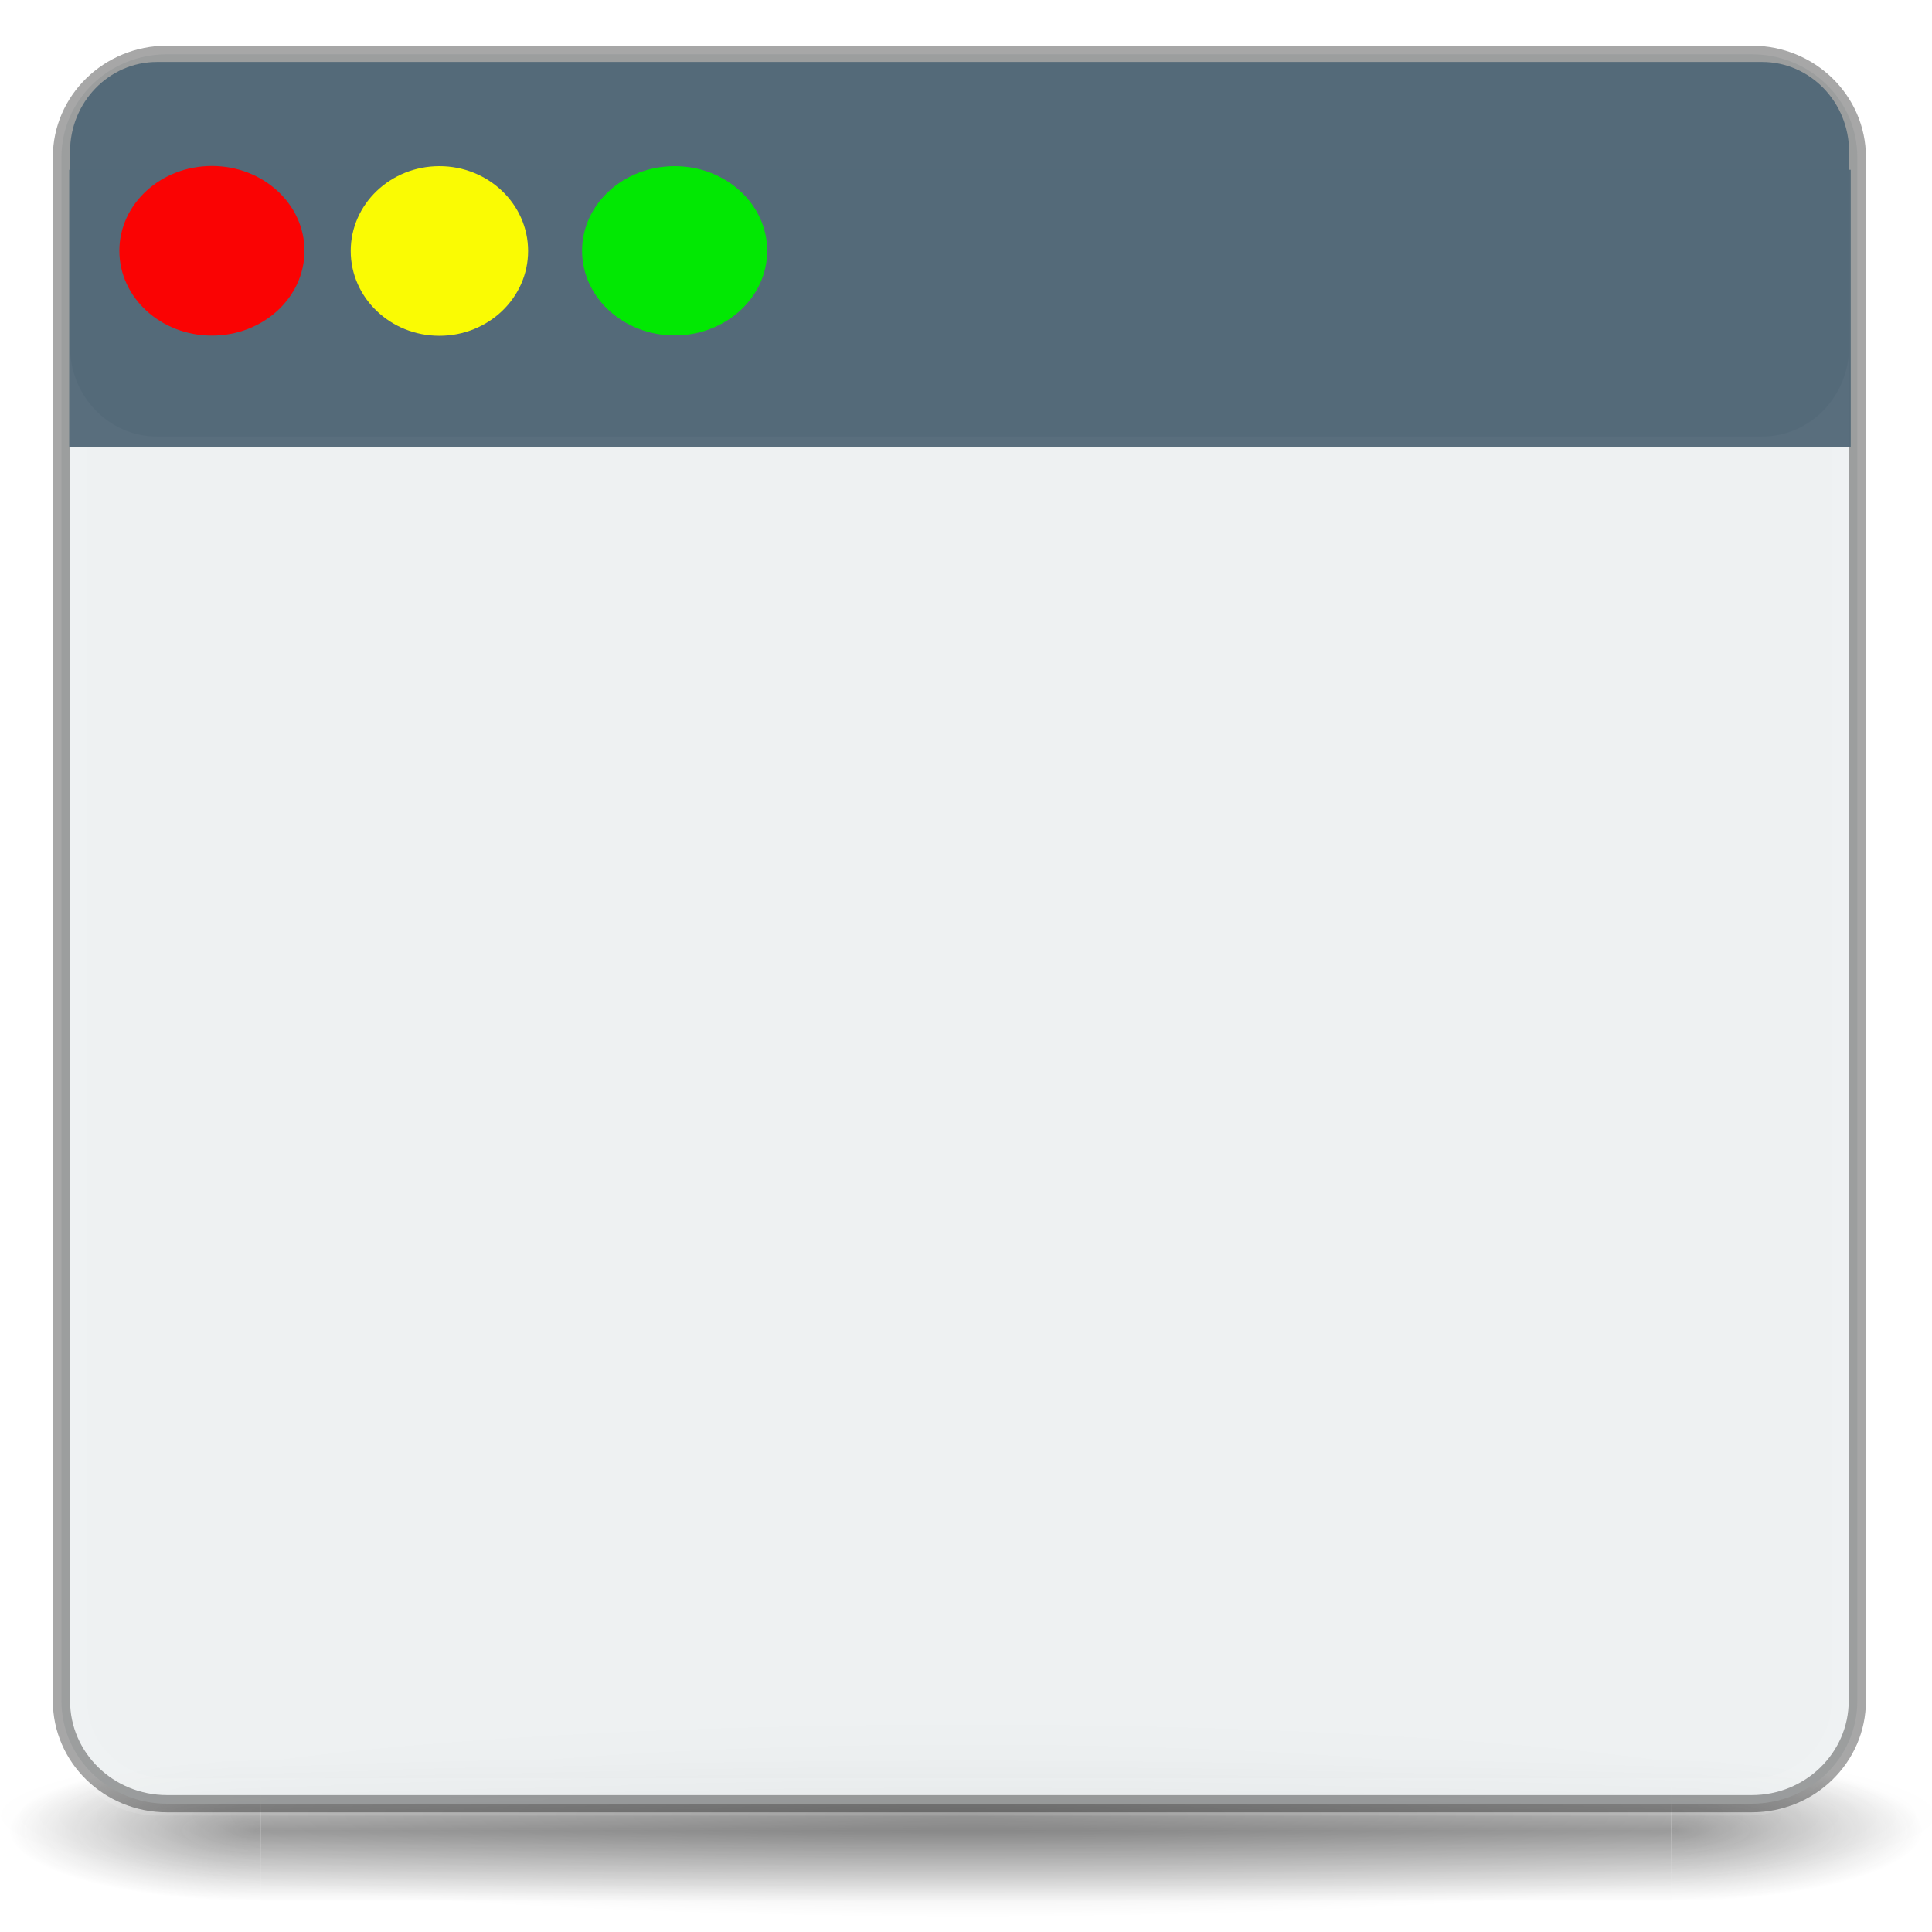
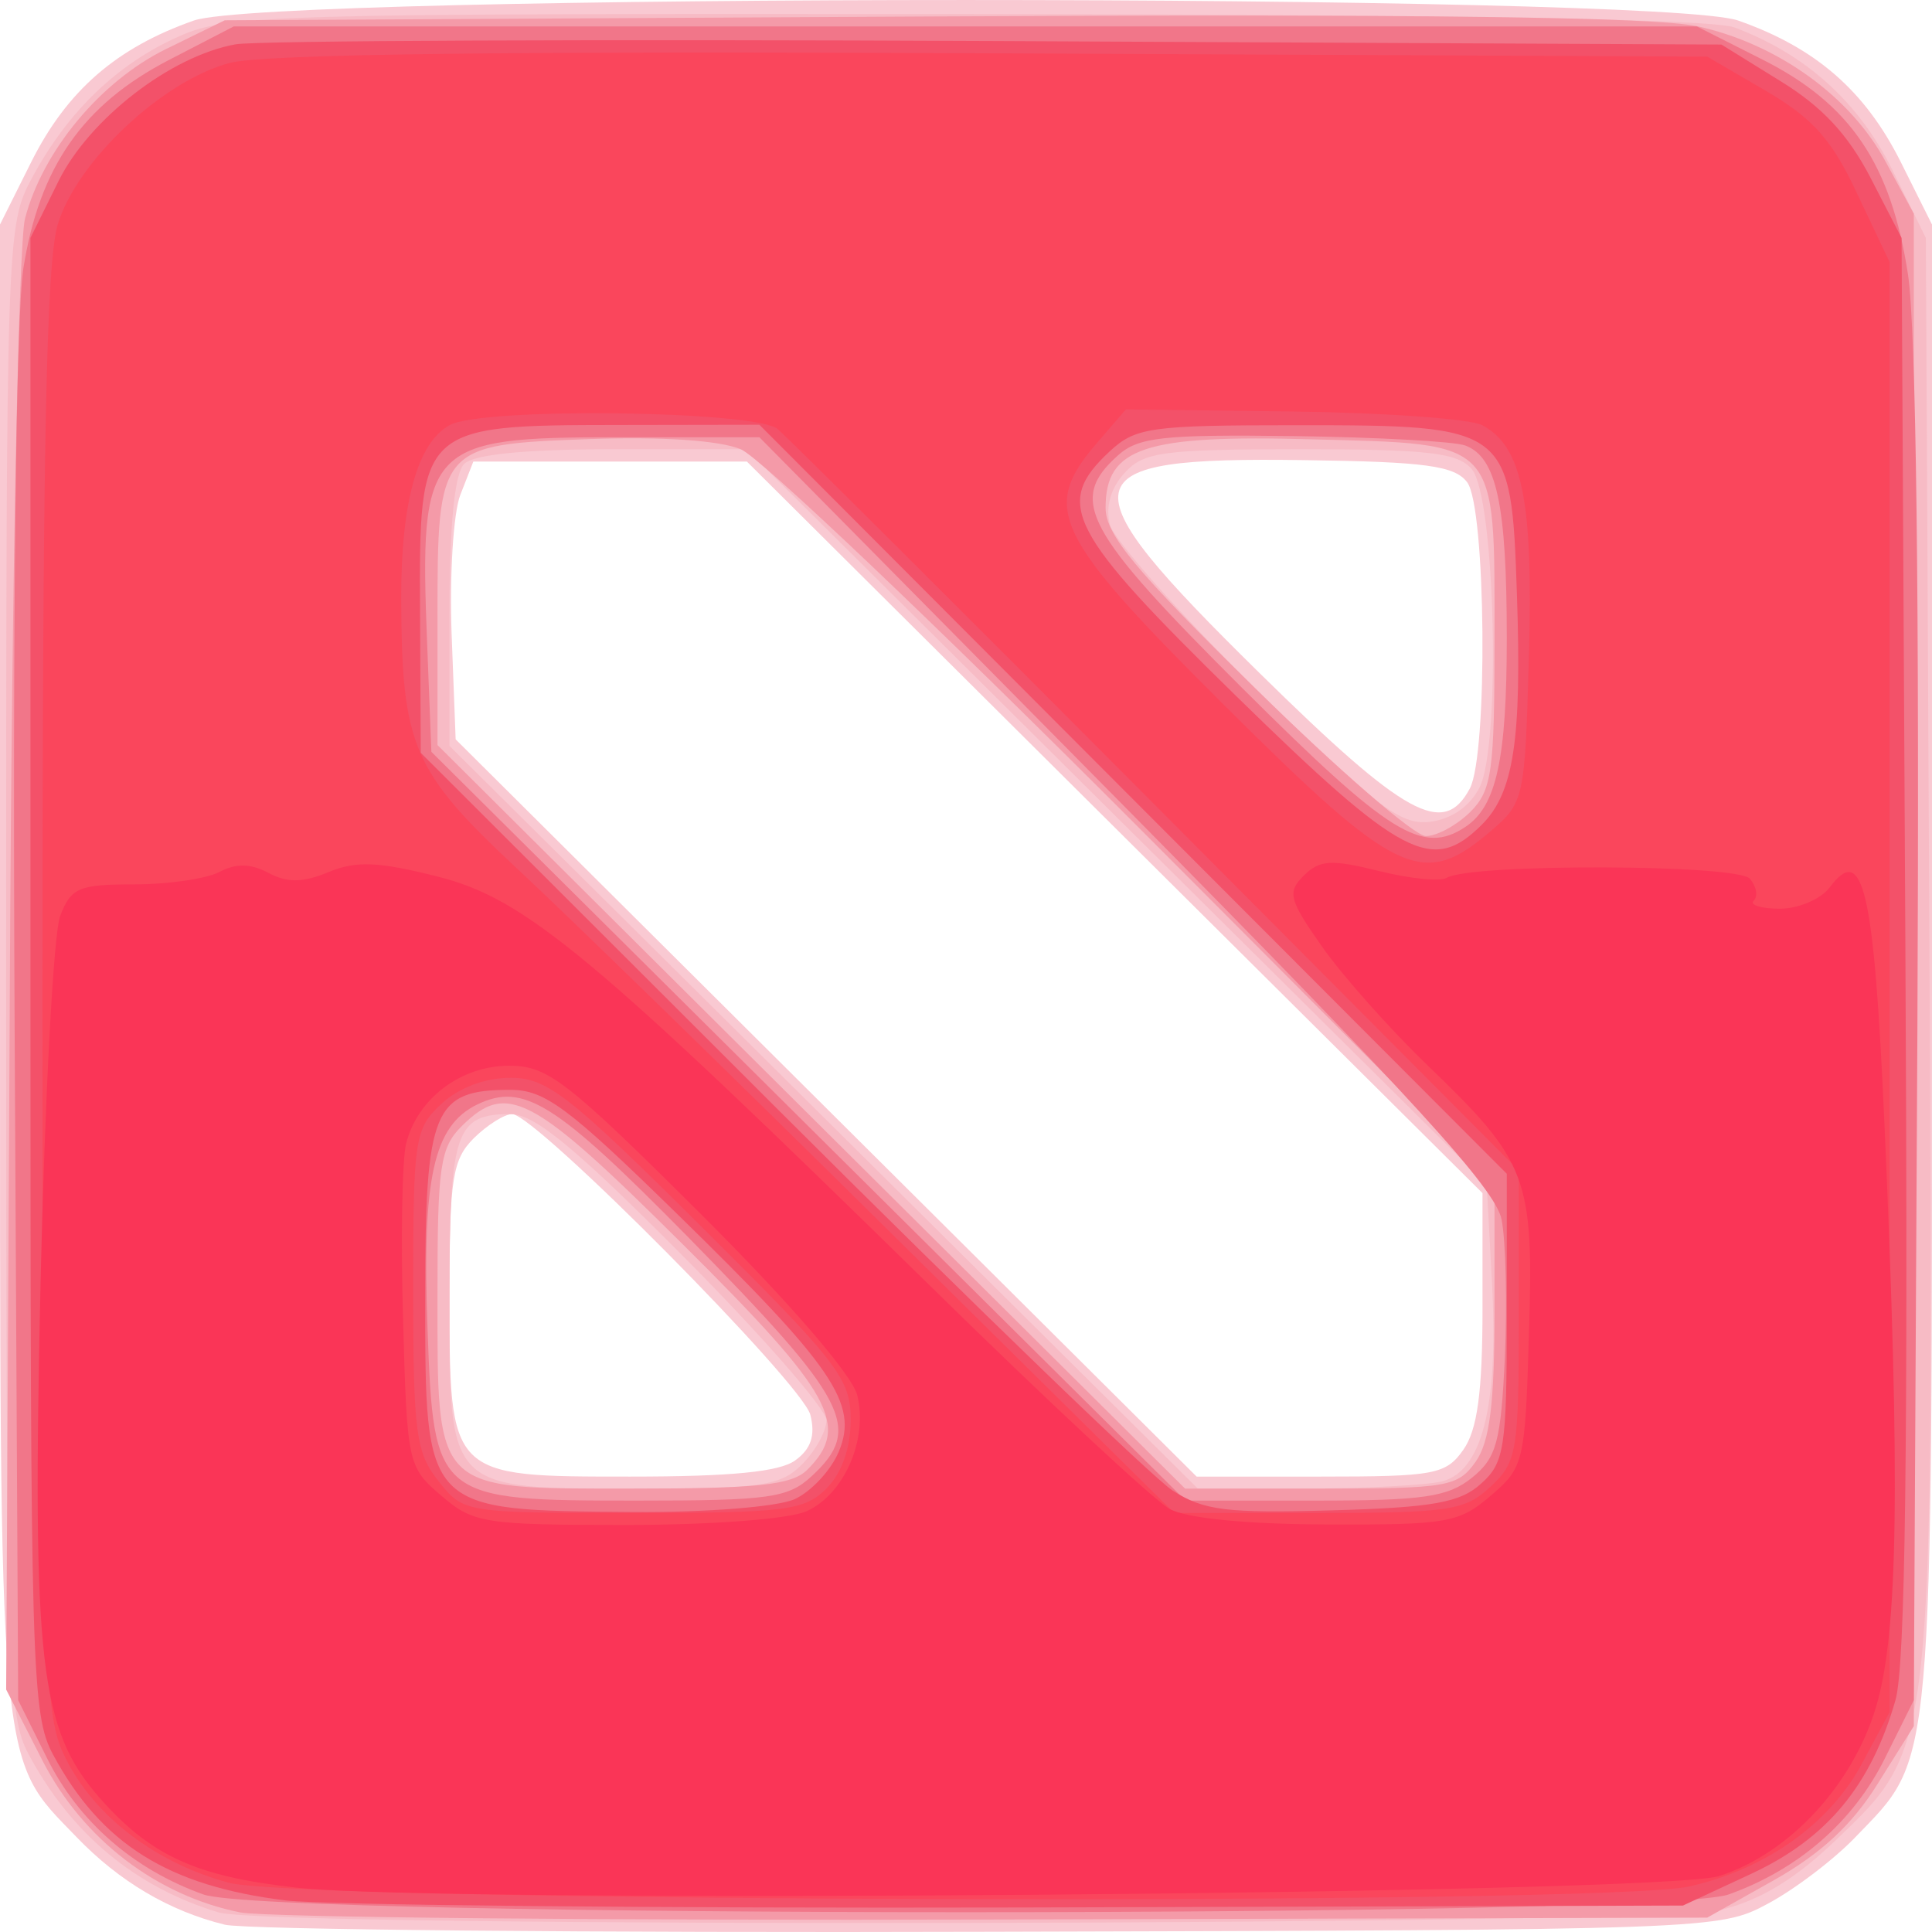
- <svg xmlns="http://www.w3.org/2000/svg" xmlns:xlink="http://www.w3.org/1999/xlink" version="1.0" width="32" height="32" id="svg2526">
-   <defs id="defs2528">
-     <linearGradient id="linearGradient4441">
-       <stop id="stop4443" style="stop-color:#ffffff;stop-opacity:1" offset="0" />
-       <stop id="stop4445" style="stop-color:#ffffff;stop-opacity:0.235" offset="0" />
-       <stop id="stop4447" style="stop-color:#ffffff;stop-opacity:0.157" offset="1" />
-       <stop id="stop4449" style="stop-color:#ffffff;stop-opacity:0.392" offset="1" />
-     </linearGradient>
-     <linearGradient id="linearGradient5060">
-       <stop id="stop5062" style="stop-color:#000000;stop-opacity:1" offset="0" />
-       <stop id="stop5064" style="stop-color:#000000;stop-opacity:0" offset="1" />
-     </linearGradient>
-     <linearGradient id="linearGradient5048">
-       <stop id="stop5050" style="stop-color:#000000;stop-opacity:0" offset="0" />
-       <stop id="stop5056" style="stop-color:#000000;stop-opacity:1" offset="0.5" />
-       <stop id="stop5052" style="stop-color:#000000;stop-opacity:0" offset="1" />
-     </linearGradient>
-     <linearGradient x1="302.857" y1="366.648" x2="302.857" y2="609.505" id="linearGradient3188" xlink:href="#linearGradient5048" gradientUnits="userSpaceOnUse" gradientTransform="matrix(0.06045202,0,0,0.01647059,-0.754243,21.9611)" />
-     <radialGradient cx="605.714" cy="486.648" r="117.143" fx="605.714" fy="486.648" id="radialGradient3190" xlink:href="#linearGradient5060" gradientUnits="userSpaceOnUse" gradientTransform="matrix(-0.02008098,0,0,0.01647059,18.60219,21.96113)" />
-     <radialGradient cx="605.714" cy="486.648" r="117.143" fx="605.714" fy="486.648" id="radialGradient3192" xlink:href="#linearGradient5060" gradientUnits="userSpaceOnUse" gradientTransform="matrix(0.02008097,0,0,0.01647059,13.39799,21.96113)" />
-     <linearGradient xlink:href="#linearGradient4441" id="linearGradient3296" gradientUnits="userSpaceOnUse" gradientTransform="matrix(0.7837838,0,0,0.6216216,2.189191,2.081085)" x1="24" y1="3.087" x2="24" y2="41.696" />
-     <linearGradient xlink:href="#linearGradient4337" id="linearGradient3299" gradientUnits="userSpaceOnUse" gradientTransform="matrix(0.887753,0,0,0.5451843,-4.27036,3.033759)" x1="25.132" y1="0.985" x2="25.132" y2="47.013" />
-     <linearGradient id="linearGradient5736">
-       <stop id="stop5738" style="stop-color:#586e75;stop-opacity:1" offset="0" />
-       <stop id="stop5740" style="stop-color:#073642;stop-opacity:1" offset="1" />
-     </linearGradient>
-     <linearGradient id="linearGradient4337">
-       <stop id="stop4339" style="stop-color:#fdf6e3;stop-opacity:1" offset="0" />
-       <stop id="stop4341" style="stop-color:#eee8d5;stop-opacity:1" offset="1" />
-     </linearGradient>
-     <linearGradient xlink:href="#linearGradient5736" id="linearGradient4496" gradientUnits="userSpaceOnUse" gradientTransform="matrix(0.8038489,0.1417031,-0.08623413,0.4889297,0.012884,-1.65751)" x1="20.384" y1="2.753" x2="25.581" y2="51.199" />
-     <linearGradient y2="47.013" x2="25.132" y1="0.985" x1="25.132" gradientTransform="matrix(0.887753,0,0,0.5451843,-4.27036,3.033759)" gradientUnits="userSpaceOnUse" id="linearGradient866" xlink:href="#linearGradient5736" />
-     <linearGradient y2="41.696" x2="24" y1="3.087" x1="24" gradientTransform="matrix(0.7837838,0,0,0.6216216,2.189191,2.081085)" gradientUnits="userSpaceOnUse" id="linearGradient868" xlink:href="#linearGradient4441" />
-     <radialGradient gradientTransform="matrix(0.1236997,0,0,0.03927257,2.739961,22.95543)" gradientUnits="userSpaceOnUse" xlink:href="#linearGradient3820-7-2-1" id="radialGradient3025-3" fy="186.171" fx="99.157" r="62.769" cy="186.171" cx="99.157" />
-     <linearGradient id="linearGradient3820-7-2-1">
-       <stop offset="0" style="stop-color:#3d3d3d;stop-opacity:1" id="stop3822-2-6-3" />
-       <stop offset="0.5" style="stop-color:#686868;stop-opacity:0.498" id="stop3864-8-7-7" />
-       <stop offset="1" style="stop-color:#686868;stop-opacity:0" id="stop3824-1-2-5" />
-     </linearGradient>
-     <linearGradient gradientTransform="matrix(0.5271131,0,0,0.5320027,-22.60169,6.667411)" gradientUnits="userSpaceOnUse" xlink:href="#linearGradient4011" id="linearGradient3019-3" y2="44.341" x2="71.204" y1="6.238" x1="71.204" />
-     <linearGradient id="linearGradient4011">
-       <stop offset="0" style="stop-color:#ffffff;stop-opacity:1" id="stop4013" />
-       <stop offset="0.508" style="stop-color:#ffffff;stop-opacity:0.235" id="stop4015" />
-       <stop offset="0.835" style="stop-color:#ffffff;stop-opacity:0.157" id="stop4017" />
-       <stop offset="1" style="stop-color:#ffffff;stop-opacity:0.392" id="stop4019" />
-     </linearGradient>
-     <linearGradient x1="167.983" y1="6.833" x2="167.983" y2="61.692" id="linearGradient3012-1" xlink:href="#linearGradient5803-2-1" gradientUnits="userSpaceOnUse" gradientTransform="matrix(0.3555116,0,0,0.3588094,-42.14929,8.242842)" />
-     <linearGradient id="linearGradient5803-2-1">
-       <stop id="stop5805-1-6" style="stop-color:#fff5ef;stop-opacity:1" offset="0" />
-       <stop id="stop5807-6-6" style="stop-color:#fef8dd;stop-opacity:1" offset="1" />
-     </linearGradient>
-     <radialGradient gradientTransform="matrix(0.4577598,0,0,0.04770668,17.87621,25.61061)" gradientUnits="userSpaceOnUse" xlink:href="#linearGradient5060" id="radialGradient4111" fy="93.468" fx="-4.029" r="35.338" cy="93.468" cx="-4.029" />
-     <radialGradient gradientTransform="matrix(2.003784,0,0,1.4,27.98813,-17.4)" gradientUnits="userSpaceOnUse" xlink:href="#linearGradient3688-166-749-5" id="radialGradient4093" fy="43.5" fx="4.993" r="2.5" cy="43.5" cx="4.993" />
-     <linearGradient id="linearGradient3688-166-749-5">
-       <stop offset="0" style="stop-color:#181818;stop-opacity:1" id="stop2883-0" />
-       <stop offset="1" style="stop-color:#181818;stop-opacity:0" id="stop2885-5" />
-     </linearGradient>
-     <radialGradient gradientTransform="matrix(2.003784,0,0,1.4,-20.01187,-104.4)" gradientUnits="userSpaceOnUse" xlink:href="#linearGradient3688-166-749-5" id="radialGradient4095" fy="43.5" fx="4.993" r="2.5" cy="43.5" cx="4.993" />
-     <linearGradient gradientUnits="userSpaceOnUse" xlink:href="#linearGradient3702-501-757-0" id="linearGradient4097" y2="39.999" x2="25.058" y1="47.028" x1="25.058" />
-     <linearGradient id="linearGradient3702-501-757-0">
-       <stop offset="0" style="stop-color:#181818;stop-opacity:0" id="stop2895-0" />
-       <stop offset="0.5" style="stop-color:#181818;stop-opacity:1" id="stop2897-2" />
-       <stop offset="1" style="stop-color:#181818;stop-opacity:0" id="stop2899-6" />
-     </linearGradient>
-     <linearGradient gradientTransform="matrix(0.7902083,0,0,0.7669926,-3.187853,-2.668026)" gradientUnits="userSpaceOnUse" xlink:href="#linearGradient3924" id="linearGradient4136" y2="43" x2="24" y1="5" x1="24" />
-     <linearGradient id="linearGradient3924">
-       <stop offset="0" style="stop-color:#ffffff;stop-opacity:1" id="stop3926" />
-       <stop offset="0.063" style="stop-color:#ffffff;stop-opacity:0.235" id="stop3928" />
-       <stop offset="0.951" style="stop-color:#ffffff;stop-opacity:0.157" id="stop3930" />
-       <stop offset="1" style="stop-color:#ffffff;stop-opacity:0.392" id="stop3932" />
-     </linearGradient>
-     <linearGradient gradientTransform="matrix(0.7883186,0,0,0.7679275,-3.028721,-3.043592)" gradientUnits="userSpaceOnUse" xlink:href="#linearGradient3924" id="linearGradient4136-3" y2="43" x2="24" y1="5" x1="24" />
-   </defs>
-   <path d="m 32.208,30.07 a 16.176,1.686 0 0 1 -32.353,0 16.176,1.686 0 1 1 32.353,0 z" id="path3041" style="color:#000000;display:inline;overflow:visible;visibility:visible;opacity:0.2;fill:url(#radialGradient4111);fill-opacity:1;fill-rule:nonzero;stroke:none;stroke-width:1;marker:none;enable-background:accumulate" />
-   <g transform="matrix(0.7927178,0,0,0.2599981,-3.025769,19.26811)" id="g2036" style="display:inline">
-     <g transform="matrix(1.052632,0,0,1.285713,-1.263158,-13.42854)" id="g3712" style="opacity:0.4">
-       <rect width="5" height="7" x="38" y="40" id="rect2801" style="fill:url(#radialGradient4093);fill-opacity:1;stroke:none" />
-       <rect width="5" height="7" x="-10" y="-47" transform="scale(-1,-1)" id="rect3696" style="fill:url(#radialGradient4095);fill-opacity:1;stroke:none" />
-       <rect width="28" height="7" x="10" y="40" id="rect3700" style="fill:url(#linearGradient4097);fill-opacity:1;stroke:none" />
-     </g>
+ <svg xmlns="http://www.w3.org/2000/svg" width="32pt" height="32pt" viewBox="0 0 32 32" version="1.1">
+   <g id="surface1">
+     <path style=" stroke:none;fill-rule:nonzero;fill:rgb(97.647%,78.824%,82.353%);fill-opacity:1;" d="M 3.723 31.879 C 2.801 31.652 1.977 31.164 1.27 30.43 C -0.039 29.074 0 29.531 0 15.996 L 0 3.719 L 0.523 2.672 C 1.113 1.5 1.93 0.789 3.211 0.34 C 4.508 -0.113 27.492 -0.113 28.789 0.34 C 30.07 0.789 30.887 1.5 31.477 2.672 L 32 3.719 L 32 15.996 C 32 29.531 32.039 29.07 30.73 30.43 C 30.379 30.797 29.727 31.293 29.281 31.531 C 28.484 31.961 28.367 31.965 16.402 31.996 C 9.762 32.016 4.055 31.961 3.723 31.879 Z M 13.172 24.188 C 13.434 24 13.508 23.773 13.422 23.434 C 13.289 22.914 8.867 18.453 8.484 18.453 C 8.355 18.453 8.07 18.633 7.848 18.852 C 7.496 19.203 7.445 19.52 7.445 21.41 C 7.445 24.473 7.43 24.457 10.438 24.457 C 12.102 24.457 12.914 24.379 13.172 24.188 Z M 24.238 24.012 C 24.469 23.684 24.555 23.062 24.555 21.664 L 24.555 19.762 L 18.461 13.703 L 12.371 7.645 L 7.84 7.645 L 7.625 8.195 C 7.508 8.496 7.445 9.531 7.48 10.496 L 7.547 12.246 L 19.82 24.457 L 21.875 24.457 C 23.766 24.457 23.949 24.422 24.238 24.012 Z M 24.344 13.062 C 24.648 12.496 24.613 8.398 24.301 7.988 C 24.094 7.715 23.621 7.648 21.59 7.621 C 17.668 7.566 17.594 7.934 20.859 11.145 C 23.281 13.527 23.91 13.871 24.344 13.062 Z M 24.344 13.062 " />
+     <path style=" stroke:none;fill-rule:nonzero;fill:rgb(96.863%,73.333%,77.255%);fill-opacity:1;" d="M 3.621 31.676 C 2.242 31.258 1.18 30.375 0.477 29.062 C 0.121 28.398 0.102 27.676 0.102 16.051 C 0.102 3.836 0.105 3.734 0.535 2.938 C 1.121 1.848 1.945 1.055 2.965 0.602 C 3.77 0.242 4.473 0.223 15.988 0.234 C 23.922 0.238 28.359 0.316 28.723 0.453 C 29.902 0.891 30.789 1.691 31.344 2.816 L 31.898 3.941 L 31.957 15.621 C 32.023 29.129 32.047 28.898 30.406 30.48 C 29.746 31.113 29.164 31.469 28.523 31.629 C 27.465 31.895 4.488 31.938 3.621 31.676 Z M 13.281 24.258 C 13.504 24.035 13.688 23.707 13.688 23.523 C 13.688 23.344 12.625 22.125 11.332 20.824 C 9.523 19.004 8.855 18.453 8.453 18.453 C 7.543 18.453 7.445 18.742 7.445 21.484 C 7.445 24.715 7.387 24.656 10.609 24.656 C 12.613 24.656 12.93 24.609 13.281 24.258 Z M 23.891 24.535 C 24.547 24.359 24.816 23.293 24.715 21.312 L 24.625 19.617 L 18.492 13.531 L 12.363 7.441 L 10.148 7.441 C 8.691 7.441 7.848 7.527 7.688 7.684 C 7.531 7.84 7.445 8.684 7.445 10.141 L 7.445 12.355 L 13.645 18.508 L 19.84 24.656 L 21.645 24.656 C 22.637 24.652 23.645 24.598 23.891 24.535 Z M 24.504 13.047 C 24.863 12.359 24.766 8.238 24.379 7.773 C 24.148 7.5 23.676 7.441 21.543 7.441 C 19.254 7.441 18.941 7.484 18.625 7.836 C 18.395 8.086 18.309 8.395 18.383 8.688 C 18.449 8.941 19.539 10.168 20.805 11.414 C 22.785 13.355 23.191 13.668 23.676 13.613 C 24.035 13.57 24.34 13.363 24.504 13.047 Z M 24.504 13.047 " />
+     <path style=" stroke:none;fill-rule:nonzero;fill:rgb(95.686%,60.392%,65.882%);fill-opacity:1;" d="M 3.98 31.676 C 2.594 31.398 1.375 30.465 0.707 29.168 L 0.102 27.984 L 0.164 16.164 C 0.195 9.66 0.309 4.016 0.414 3.621 C 0.707 2.496 1.668 1.344 2.75 0.812 L 3.723 0.336 L 15.395 0.273 C 23.496 0.23 27.387 0.281 28.109 0.434 C 29.438 0.723 30.656 1.598 31.238 2.688 L 31.699 3.539 L 31.699 28.59 L 31.094 29.555 C 30.676 30.227 30.152 30.707 29.383 31.141 L 28.277 31.762 L 16.504 31.793 C 10.027 31.812 4.395 31.758 3.98 31.676 Z M 13.371 24.344 C 14.094 23.625 13.793 23.078 11.312 20.613 C 8.812 18.125 8.398 17.906 7.648 18.652 C 7.289 19.008 7.246 19.32 7.246 21.41 C 7.246 24.734 7.172 24.656 10.461 24.656 C 12.551 24.656 13.113 24.598 13.371 24.344 Z M 24.441 24.211 C 24.676 23.879 24.754 23.246 24.754 21.691 L 24.754 19.617 L 18.801 13.648 C 15.523 10.363 12.586 7.57 12.27 7.441 C 11.914 7.293 10.953 7.23 9.754 7.273 C 7.266 7.363 7.246 7.387 7.246 10.23 L 7.246 12.34 L 13.438 18.5 L 19.629 24.656 L 21.879 24.656 C 23.977 24.656 24.148 24.625 24.441 24.211 Z M 24.352 13.449 C 24.711 13.09 24.754 12.781 24.754 10.582 C 24.754 7.262 24.844 7.359 21.742 7.277 C 18.957 7.199 18.312 7.41 18.312 8.41 C 18.312 8.855 18.805 9.449 20.797 11.406 C 22.164 12.75 23.43 13.848 23.617 13.848 C 23.801 13.848 24.129 13.668 24.352 13.449 Z M 24.352 13.449 " />
+     <path style=" stroke:none;fill-rule:nonzero;fill:rgb(94.51%,46.275%,53.725%);fill-opacity:1;" d="M 3.371 31.379 C 2.211 30.965 1.297 30.168 0.777 29.117 L 0.301 28.16 L 0.242 16.953 C 0.207 10.098 0.266 5.238 0.387 4.445 C 0.652 2.77 1.371 1.734 2.793 0.996 L 3.871 0.438 L 28.105 0.438 L 29.195 0.988 C 30.652 1.723 31.32 2.715 31.602 4.543 C 31.738 5.445 31.793 9.922 31.758 17.055 L 31.699 28.16 L 31.223 29.117 C 30.703 30.168 29.789 30.965 28.629 31.379 C 27.523 31.77 4.477 31.77 3.371 31.379 Z M 13.445 24.449 C 14.297 23.66 14.059 23.203 11.395 20.488 C 9.199 18.258 8.672 17.926 7.906 18.293 C 7.18 18.645 6.988 19.504 7.082 22.027 C 7.184 24.828 7.219 24.855 10.551 24.855 C 12.742 24.855 13.055 24.812 13.445 24.449 Z M 24.379 24.477 C 24.789 24.145 24.859 23.887 24.926 22.469 C 24.965 21.578 24.941 20.555 24.871 20.199 C 24.773 19.695 23.414 18.207 18.664 13.398 L 12.578 7.242 L 10.227 7.242 C 7.062 7.242 6.945 7.367 7.074 10.641 L 7.145 12.453 L 13.391 18.656 L 19.637 24.855 L 21.77 24.855 C 23.57 24.855 23.98 24.797 24.379 24.477 Z M 24.273 13.695 C 24.785 13.355 24.957 12.574 24.957 10.57 C 24.957 8.355 24.789 7.574 24.27 7.379 C 24.094 7.312 22.816 7.242 21.43 7.223 C 19.262 7.195 18.852 7.238 18.512 7.547 C 17.691 8.285 17.957 8.785 20.574 11.395 C 23.016 13.828 23.562 14.168 24.273 13.695 Z M 24.273 13.695 " />
+     <path style=" stroke:none;fill-rule:nonzero;fill:rgb(95.294%,31.765%,41.176%);fill-opacity:1;" d="M 4.73 31.477 C 2.785 31.238 1.676 30.543 0.879 29.062 C 0.523 28.398 0.504 27.695 0.504 16.148 L 0.504 3.941 L 0.969 3 C 1.48 1.969 2.828 0.926 3.902 0.734 C 4.246 0.672 9.926 0.648 16.52 0.68 L 28.512 0.738 L 29.484 1.34 C 30.18 1.766 30.609 2.227 30.98 2.941 L 31.496 3.941 L 31.559 15.648 C 31.605 24.008 31.559 27.59 31.395 28.16 C 30.988 29.574 30.262 30.449 29.016 31.031 L 27.875 31.562 L 16.906 31.594 C 10.871 31.609 5.395 31.555 4.73 31.477 Z M 13.16 24.832 C 13.434 24.707 13.766 24.352 13.895 24.039 C 14.223 23.25 13.805 22.637 11.211 20.102 C 9.402 18.332 9.023 18.051 8.449 18.051 C 7.18 18.051 7.043 18.375 7.043 21.453 C 7.043 25.047 7.012 25.016 10.508 25.043 C 11.715 25.051 12.879 24.957 13.16 24.832 Z M 24.531 24.574 C 24.918 24.23 24.957 23.98 24.957 21.816 L 24.957 19.441 L 18.766 13.238 L 12.578 7.035 L 10.234 7.039 C 6.953 7.043 6.941 7.059 6.957 10.141 L 6.969 12.469 L 12.891 18.383 C 16.152 21.637 19.09 24.473 19.422 24.688 C 19.938 25.02 20.32 25.066 22.066 25.016 C 23.738 24.969 24.188 24.887 24.531 24.574 Z M 24.543 13.66 C 25.074 13.133 25.207 12.246 25.125 9.844 C 25.031 7.062 25.004 7.043 21.477 7.043 C 19.051 7.043 18.809 7.078 18.379 7.477 C 17.449 8.344 17.684 8.797 20.477 11.531 C 23.223 14.215 23.723 14.477 24.543 13.66 Z M 24.543 13.66 " />
+     <path style=" stroke:none;fill-rule:nonzero;fill:rgb(98.039%,27.451%,36.078%);fill-opacity:1;" d="M 3.789 31.184 C 2.582 30.859 1.566 30.086 1.086 29.121 C 0.727 28.402 0.703 27.73 0.703 16.449 C 0.703 7.465 0.766 4.336 0.957 3.715 C 1.277 2.668 2.691 1.34 3.801 1.043 C 4.359 0.895 8.348 0.844 16.445 0.883 L 28.277 0.938 L 29.254 1.508 C 30.031 1.965 30.34 2.309 30.762 3.211 L 31.297 4.34 L 31.297 28.359 L 30.84 29.211 C 30.305 30.207 29.246 30.961 27.977 31.246 C 26.582 31.562 4.992 31.508 3.789 31.184 Z M 13.688 24.656 C 13.941 24.402 14.09 23.988 14.09 23.516 C 14.09 22.832 13.887 22.574 11.613 20.312 C 9.422 18.133 9.062 17.852 8.457 17.852 C 8.031 17.852 7.598 18.016 7.309 18.285 C 6.867 18.699 6.844 18.859 6.844 21.363 C 6.844 23.73 6.887 24.059 7.262 24.531 C 7.676 25.055 7.691 25.059 10.48 25.059 C 13.016 25.059 13.32 25.02 13.688 24.656 Z M 24.691 24.621 C 25.129 24.215 25.156 24.035 25.156 21.789 L 25.156 19.387 L 19.168 13.371 C 15.875 10.062 13.047 7.246 12.879 7.105 C 12.512 6.801 8.008 6.742 7.453 7.039 C 6.918 7.324 6.641 8.312 6.645 9.926 C 6.656 12.363 6.828 12.77 8.594 14.414 C 9.457 15.219 12.254 17.945 14.805 20.469 L 19.449 25.059 L 21.836 25.059 C 24.012 25.059 24.266 25.02 24.691 24.621 Z M 24.691 13.766 C 25.246 13.293 25.258 13.23 25.324 10.848 C 25.395 8.293 25.215 7.395 24.551 7.043 C 24.359 6.938 22.953 6.836 21.426 6.816 L 18.648 6.781 L 18.18 7.324 C 17.23 8.422 17.438 8.855 20.285 11.688 C 23.141 14.531 23.566 14.73 24.691 13.766 Z M 24.691 13.766 " />
+     <path style=" stroke:none;fill-rule:nonzero;fill:rgb(98.039%,20.784%,34.118%);fill-opacity:1;" d="M 4.918 31.266 C 3.25 31.082 2.504 30.742 1.656 29.785 C 0.656 28.648 0.531 27.551 0.672 21.227 C 0.742 18.184 0.887 15.461 0.996 15.172 C 1.176 14.703 1.305 14.648 2.223 14.648 C 2.785 14.648 3.422 14.555 3.637 14.441 C 3.91 14.297 4.152 14.301 4.445 14.457 C 4.758 14.625 5.016 14.621 5.441 14.445 C 5.902 14.254 6.266 14.27 7.254 14.52 C 8.703 14.887 9.805 15.805 15.445 21.336 C 17.355 23.211 19.121 24.855 19.371 24.992 C 19.652 25.148 20.645 25.246 21.977 25.25 C 23.965 25.258 24.172 25.223 24.691 24.773 C 25.238 24.309 25.262 24.219 25.324 22.098 C 25.406 19.504 25.309 19.246 23.652 17.652 C 23.023 17.047 22.234 16.16 21.898 15.68 C 21.348 14.898 21.316 14.777 21.598 14.5 C 21.859 14.242 22.051 14.23 22.836 14.426 C 23.352 14.555 23.859 14.605 23.965 14.539 C 24.355 14.301 28.785 14.312 28.984 14.555 C 29.094 14.684 29.121 14.844 29.047 14.918 C 28.973 14.988 29.168 15.051 29.48 15.051 C 29.789 15.051 30.16 14.891 30.305 14.699 C 30.859 13.953 31.039 14.727 31.211 18.586 C 31.477 24.555 31.441 27.039 31.074 28.27 C 30.688 29.566 29.633 30.703 28.473 31.074 C 27.543 31.371 7.355 31.535 4.918 31.266 Z M 13.359 25.031 C 13.984 24.75 14.379 23.84 14.199 23.109 C 14.113 22.773 13.086 21.582 11.602 20.102 C 9.387 17.895 9.07 17.652 8.434 17.652 C 7.633 17.652 6.914 18.195 6.727 18.941 C 6.66 19.203 6.637 20.516 6.676 21.855 C 6.742 24.242 6.754 24.301 7.309 24.773 C 7.84 25.23 8.02 25.258 10.367 25.258 C 11.793 25.258 13.074 25.16 13.359 25.031 Z M 13.359 25.031 " />
  </g>
-   <rect width="29.238" height="28.379" rx="1.447" ry="1.405" x="1.158" y="1.55" id="rect6741-7" style="opacity:0.3;fill:none;stroke:url(#linearGradient4136);stroke-width:0.285;stroke-linecap:round;stroke-linejoin:round;stroke-miterlimit:4;stroke-dasharray:none;stroke-dashoffset:0;stroke-opacity:1" />
-   <rect width="29.745" height="28.976" rx="1.748" ry="1.703" x="1.018" y="0.899" id="rect5505-21-3-5" style="color:#000000;display:inline;overflow:visible;visibility:visible;opacity:0.9;fill:#ecf0f1;fill-opacity:1;fill-rule:nonzero;stroke:none;stroke-width:1;marker:none;enable-background:accumulate" />
-   <rect width="29.168" height="28.413" rx="1.444" ry="1.407" x="1.307" y="1.18" id="rect6741-7-6" style="opacity:0.3;fill:none;stroke:url(#linearGradient4136-3);stroke-width:0.285;stroke-linecap:round;stroke-linejoin:round;stroke-miterlimit:4;stroke-dasharray:none;stroke-dashoffset:0;stroke-opacity:1" />
-   <rect width="29.745" height="28.976" rx="1.748" ry="1.703" x="1.018" y="0.899" id="rect5505-21-3-1-2" style="color:#000000;display:inline;overflow:visible;visibility:visible;opacity:0.7;fill:none;stroke:#000000;stroke-width:0.285;stroke-linecap:round;stroke-linejoin:round;stroke-miterlimit:4;stroke-dasharray:none;stroke-dashoffset:0;stroke-opacity:0.496;marker:none;enable-background:accumulate" />
-   <rect width="29.467" height="6.204" rx="1.441" ry="1.488" x="1.16" y="1.026" id="rect5505-21-3-5-3" style="color:#000000;display:inline;overflow:visible;visibility:visible;opacity:1;fill:#546a79;fill-opacity:1;fill-rule:nonzero;stroke:none;stroke-width:1;marker:none;enable-background:accumulate" />
-   <rect style="opacity:0.97;fill:#546a79;fill-opacity:1;fill-rule:nonzero;stroke:none;stroke-width:1.712;stroke-miterlimit:4;stroke-dasharray:none;stroke-opacity:0.496" id="rect4199" width="29.508" height="4.588" x="1.146" y="2.812" rx="0" ry="0" />
-   <ellipse style="opacity:0.97;fill:#ff0000;fill-opacity:1;fill-rule:nonzero;stroke:none;stroke-width:1.712;stroke-miterlimit:4;stroke-dasharray:none;stroke-opacity:0.496" id="path4203" cx="3.51" cy="4.154" rx="1.533" ry="1.405" />
-   <ellipse style="opacity:0.97;fill:#ffff00;fill-opacity:1;fill-rule:nonzero;stroke:none;stroke-width:1.712;stroke-miterlimit:4;stroke-dasharray:none;stroke-opacity:0.496" id="path4207" cx="7.278" cy="4.157" rx="1.469" ry="1.405" />
-   <ellipse style="opacity:0.97;fill:#00eb00;fill-opacity:1;fill-rule:nonzero;stroke:none;stroke-width:1.712;stroke-miterlimit:4;stroke-dasharray:none;stroke-opacity:0.496" id="path4209" cx="11.174" cy="4.154" rx="1.533" ry="1.402" />
</svg>
